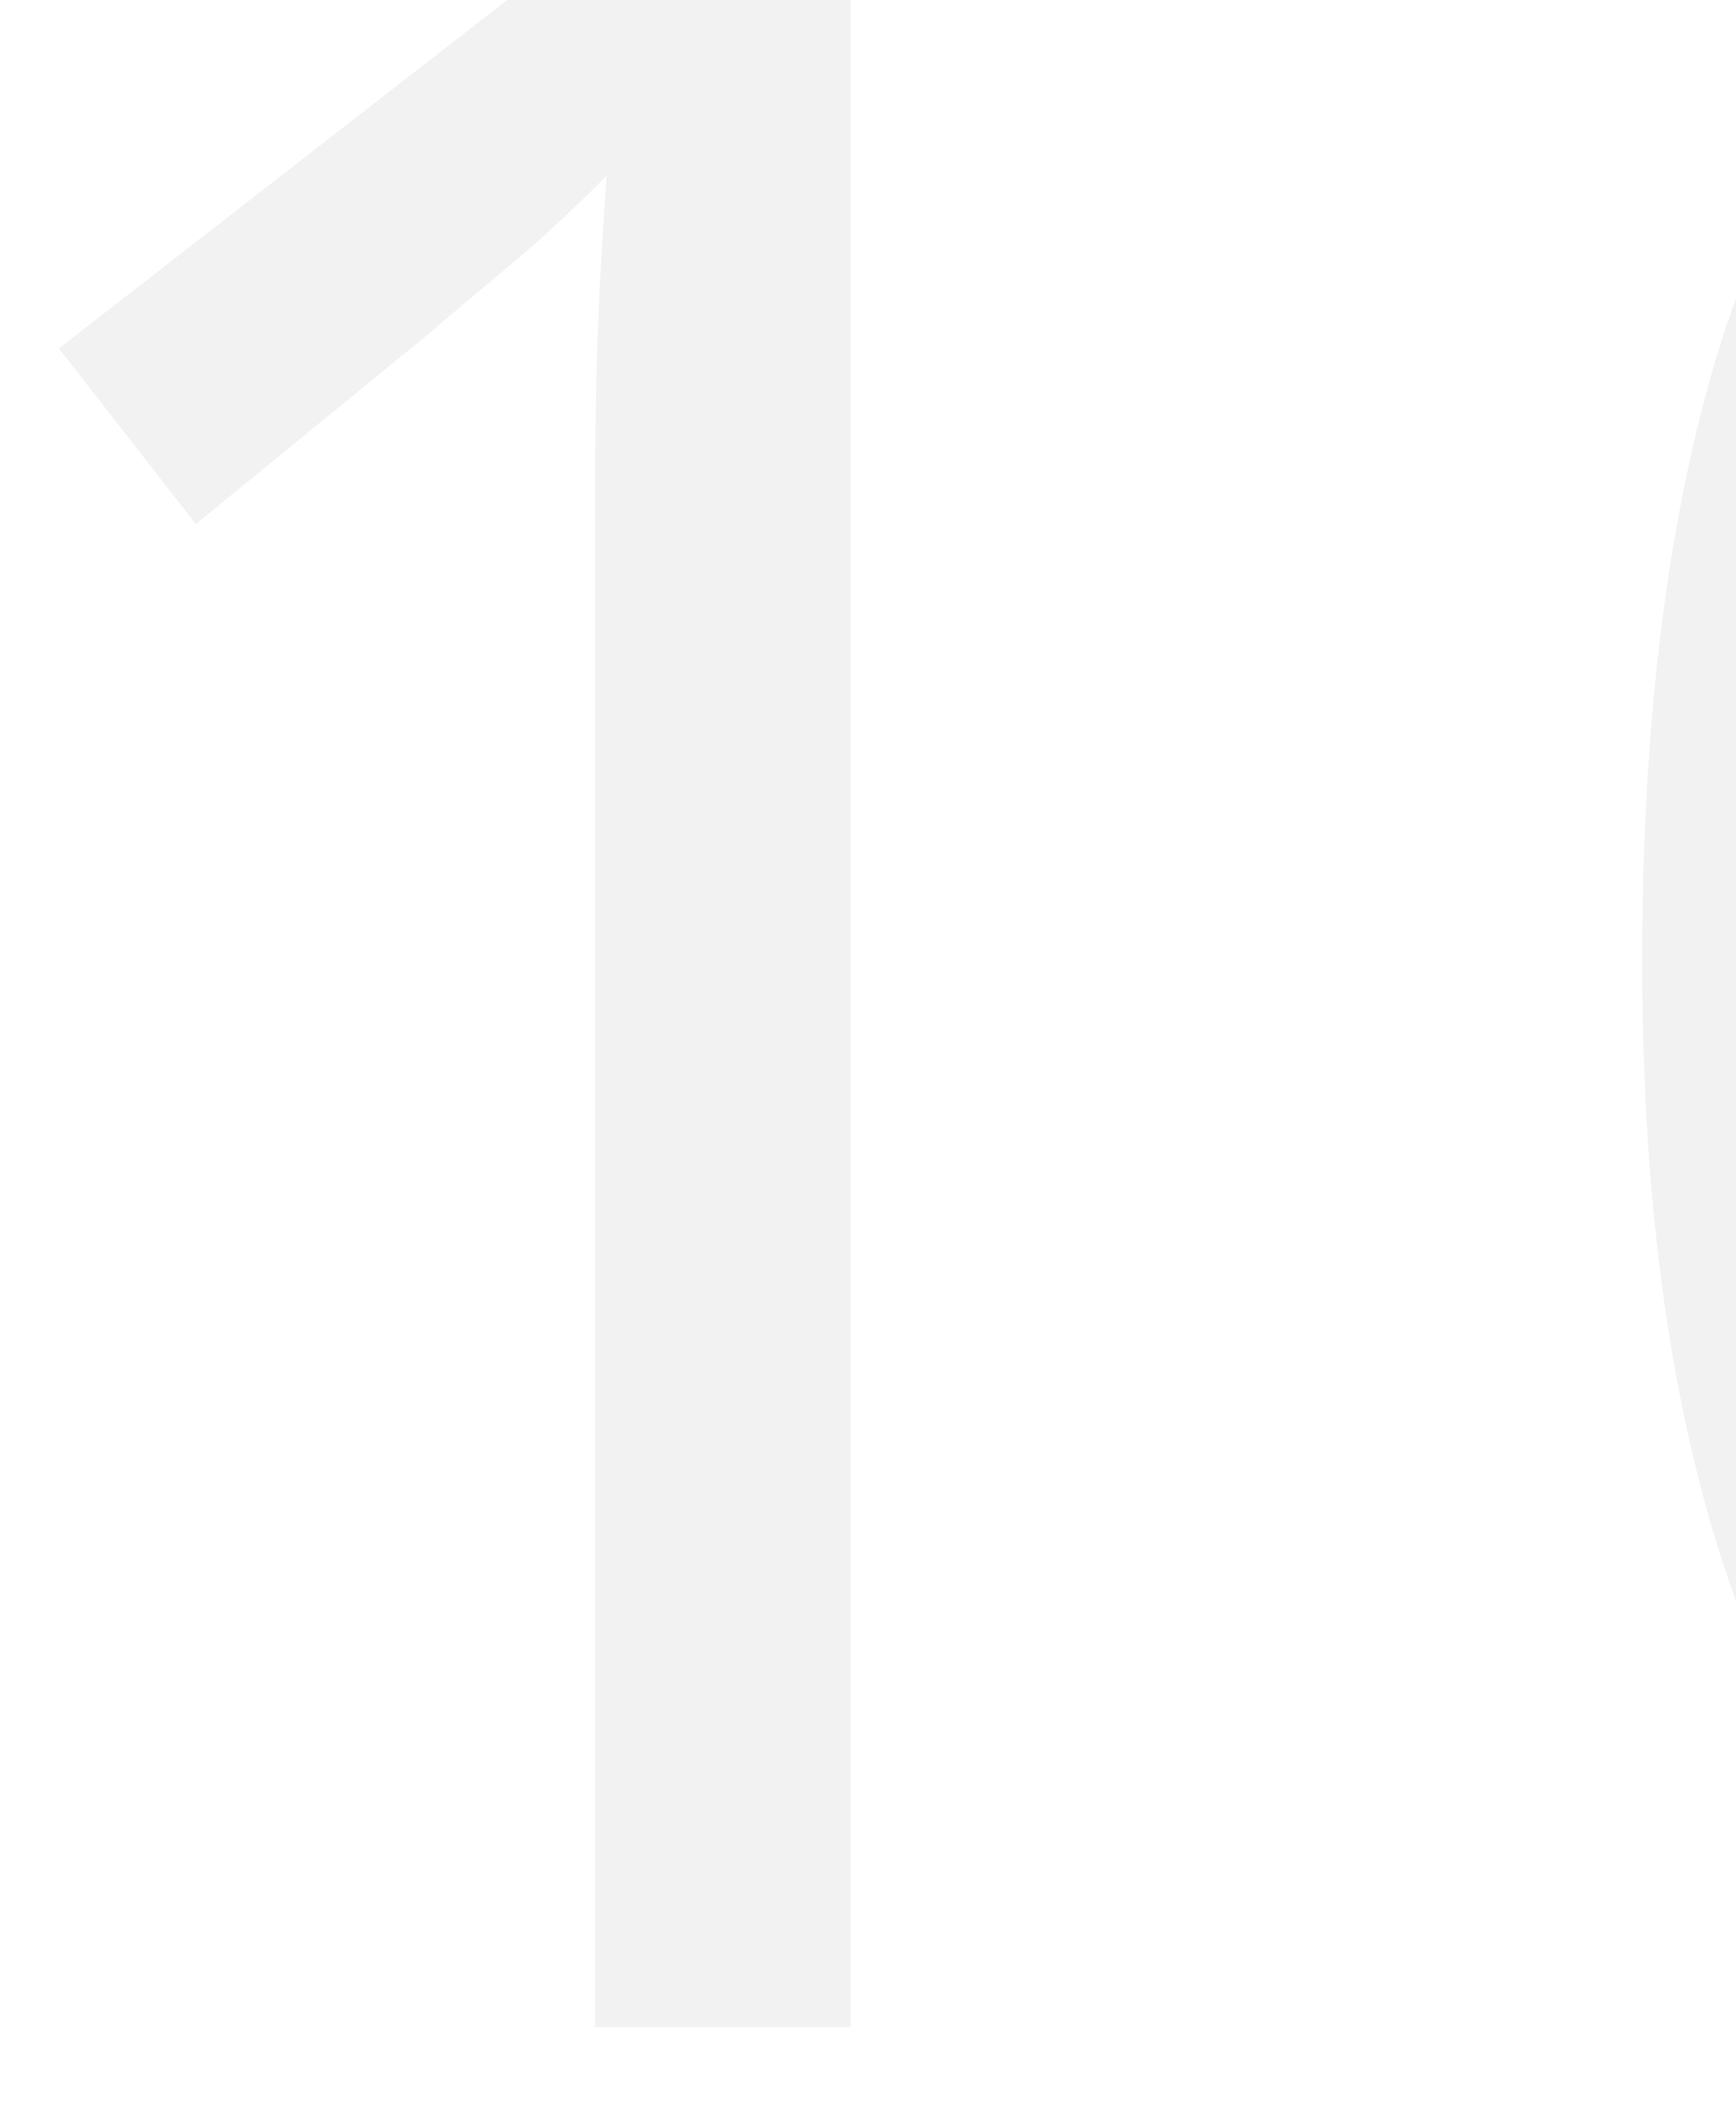
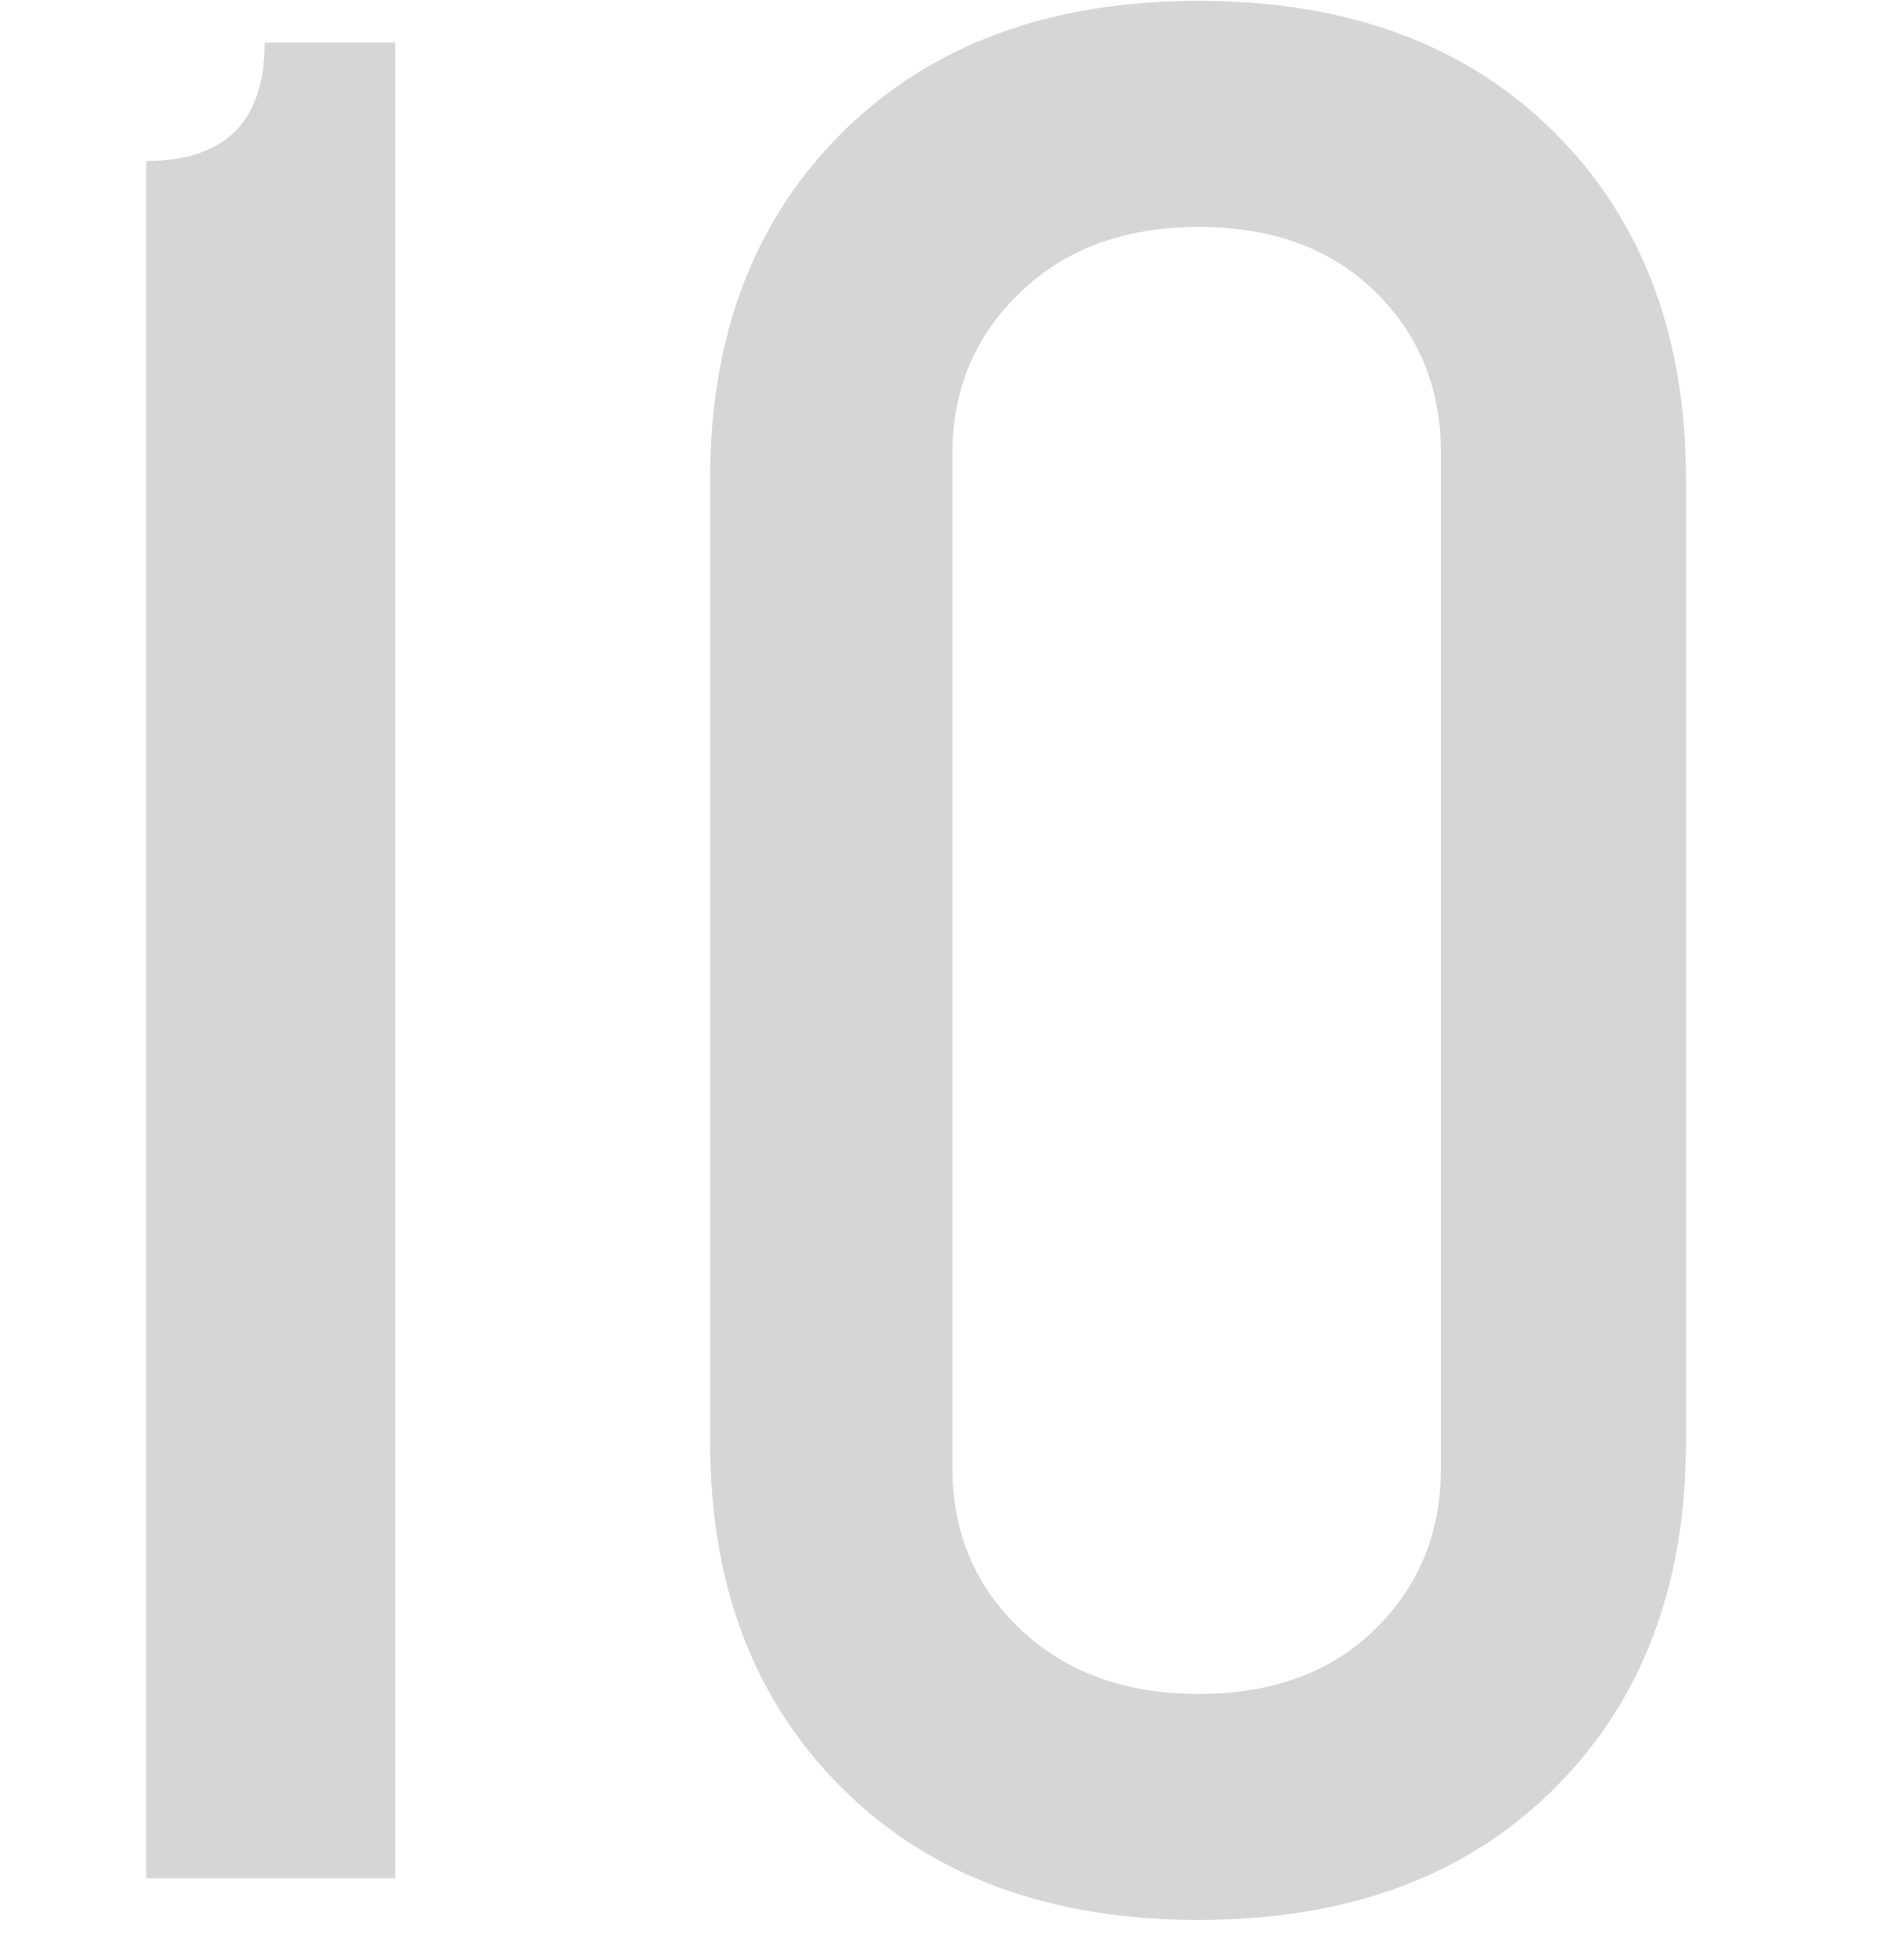
- <svg xmlns="http://www.w3.org/2000/svg" width="42px" height="51px" viewBox="0 0 42 51" version="1.1">
+ <svg xmlns="http://www.w3.org/2000/svg" width="45px" height="47px" viewBox="0 0 45 47" version="1.1">
  <defs />
  <g id="Page-1" stroke="none" stroke-width="1" fill="none" fill-rule="evenodd">
-     <text id="10" opacity="0.319" font-family="Knockout" font-size="72" font-weight="260" fill="#D6D6D6">
-       <tspan x="-4.98" y="49.04">10</tspan>
-     </text>
-     <text id="9" opacity="0.319" font-family="Knockout" font-size="72" font-weight="260" fill="#D6D6D6">
-       <tspan x="4.2" y="-9">9</tspan>
-     </text>
+     <path d="M9.476,45.04 L3.506,45.04 L3.506,3.86 C5.399,3.86 6.346,2.914 6.346,1.02 L9.476,1.02 L9.476,45.04 Z M40.426,34.584 C40.426,38.026 39.371,40.796 37.263,42.894 C35.154,44.992 32.315,46.04 28.743,46.04 C25.171,46.04 22.326,44.992 20.207,42.894 C18.088,40.796 17.028,38.026 17.028,34.584 L17.028,11.477 C17.028,8.034 18.088,5.264 20.207,3.166 C22.326,1.069 25.171,0.02 28.743,0.02 C32.315,0.02 35.154,1.069 37.263,3.166 C39.371,5.264 40.426,8.034 40.426,11.477 L40.426,34.584 Z M34.552,35.197 L34.552,10.863 C34.552,9.314 34.025,8.023 32.971,6.991 C31.916,5.958 30.507,5.442 28.743,5.442 C26.979,5.442 25.553,5.963 24.467,7.007 C23.38,8.05 22.837,9.336 22.837,10.863 L22.837,35.197 C22.837,36.746 23.38,38.037 24.467,39.07 C25.553,40.102 26.979,40.619 28.743,40.619 C30.507,40.619 31.916,40.102 32.971,39.07 C34.025,38.037 34.552,36.746 34.552,35.197 L34.552,35.197 Z" id="10" fill="#D6D6D6" />
  </g>
</svg>
